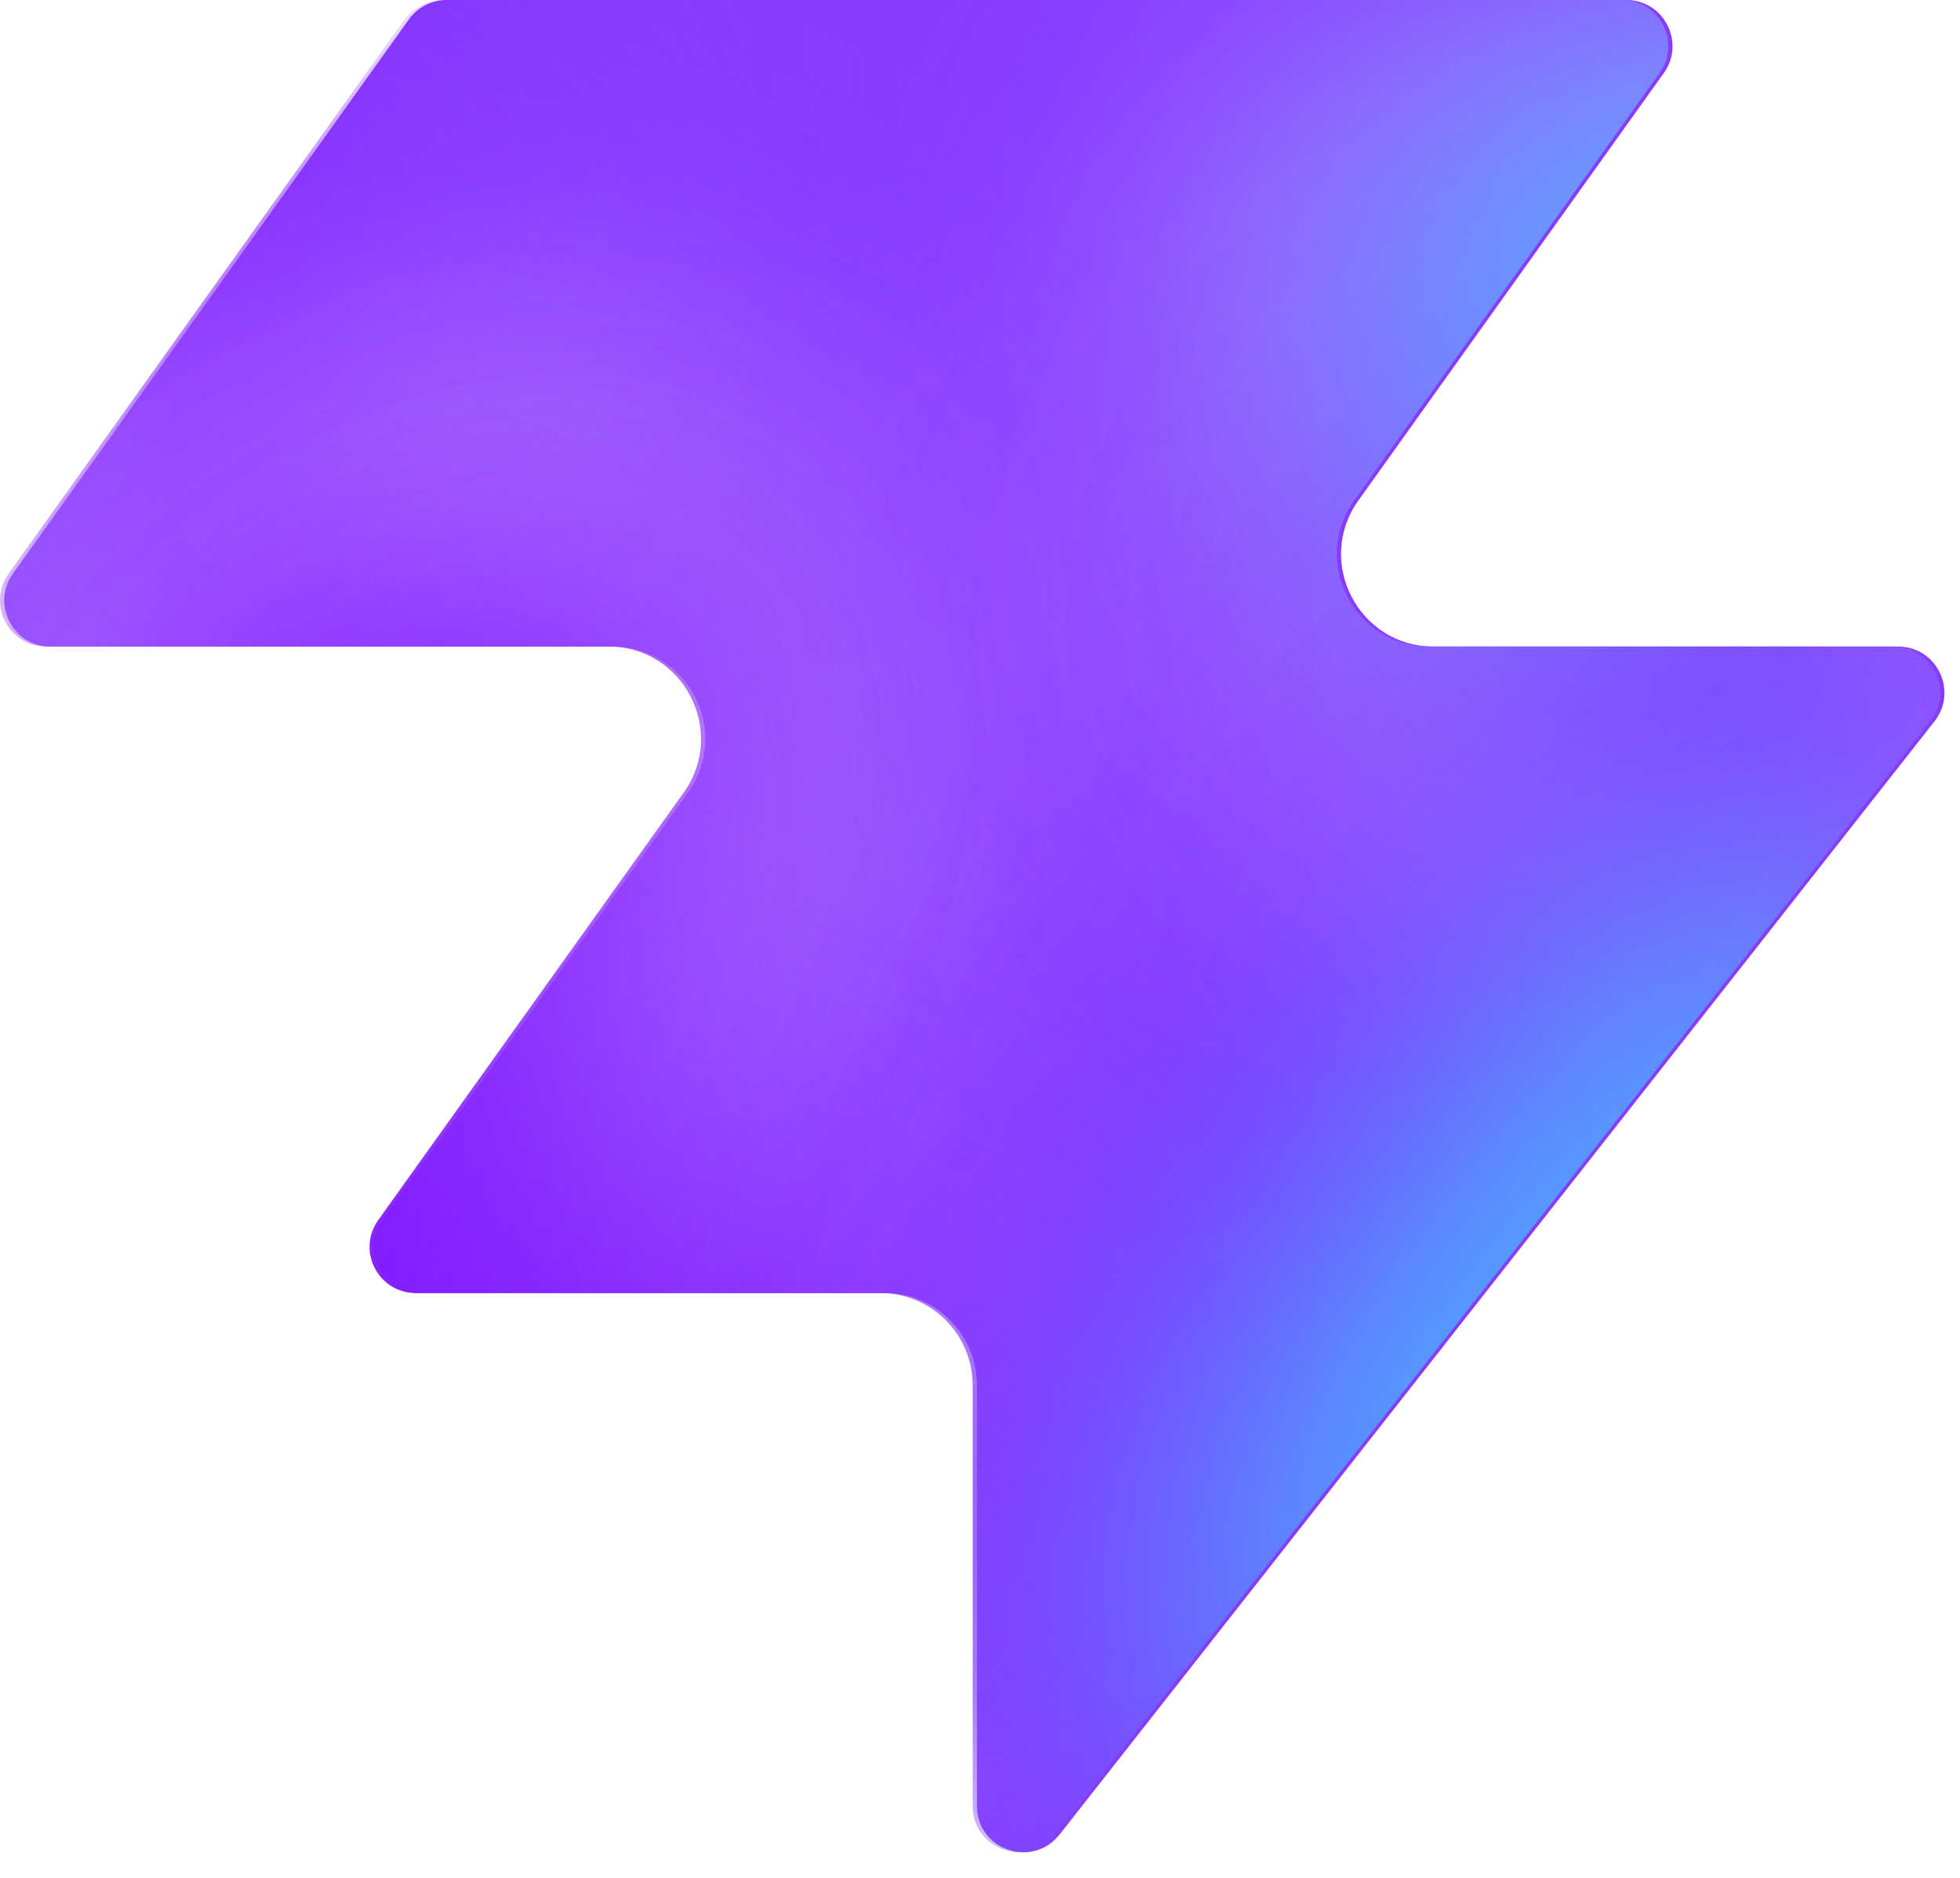
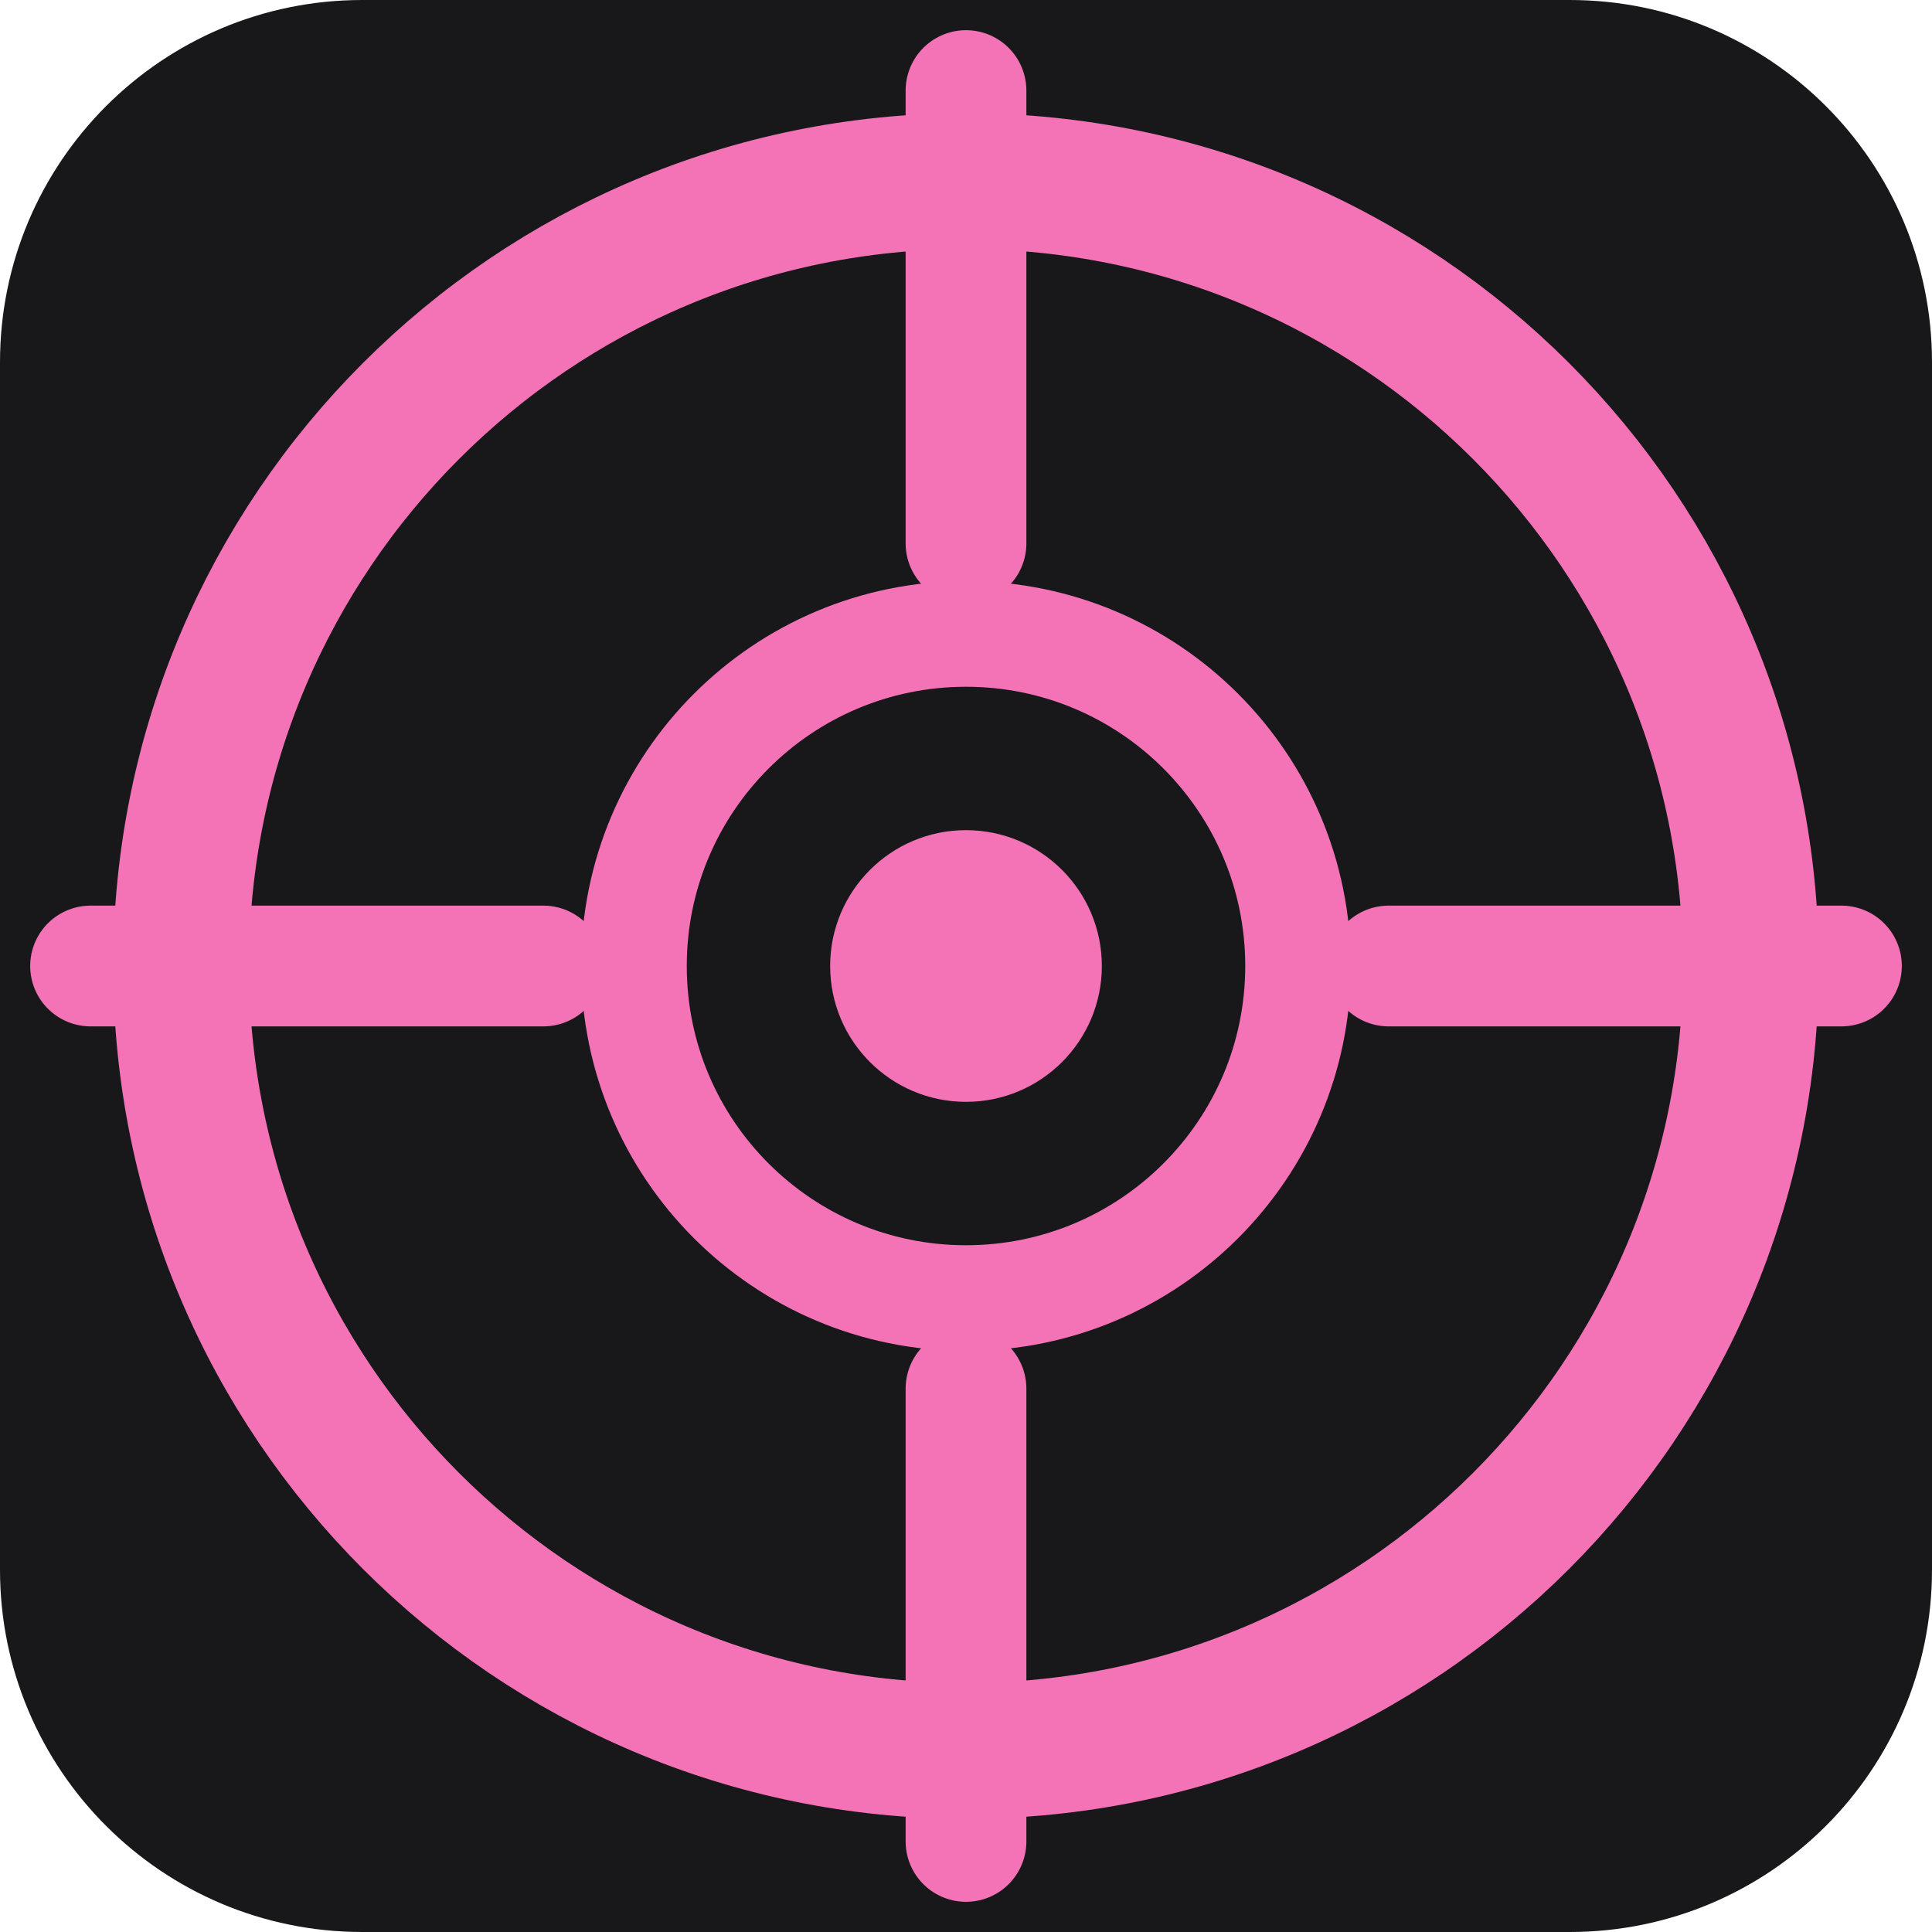
- <svg xmlns="http://www.w3.org/2000/svg" width="48" height="46" fill="none" viewBox="0 0 48 46">
-   <path fill="#863bff" d="M25.946 44.938c-.664.845-2.021.375-2.021-.698V33.937a2.26 2.26 0 0 0-2.262-2.262H10.287c-.92 0-1.456-1.04-.92-1.788l7.48-10.471c1.07-1.497 0-3.578-1.842-3.578H1.237c-.92 0-1.456-1.04-.92-1.788L10.013.474c.214-.297.556-.474.92-.474h28.894c.92 0 1.456 1.04.92 1.788l-7.48 10.471c-1.07 1.498 0 3.579 1.842 3.579h11.377c.943 0 1.473 1.088.89 1.83L25.947 44.94z" style="fill:#863bff;fill:color(display-p3 .525 .23 1);fill-opacity:1" />
-   <mask id="a" width="48" height="46" x="0" y="0" maskUnits="userSpaceOnUse" style="mask-type:alpha">
-     <path fill="#000" d="M25.842 44.938c-.664.844-2.021.375-2.021-.698V33.937a2.26 2.26 0 0 0-2.262-2.262H10.183c-.92 0-1.456-1.04-.92-1.788l7.48-10.471c1.07-1.498 0-3.579-1.842-3.579H1.133c-.92 0-1.456-1.04-.92-1.787L9.91.473c.214-.297.556-.474.92-.474h28.894c.92 0 1.456 1.04.92 1.788l-7.48 10.471c-1.07 1.498 0 3.578 1.842 3.578h11.377c.943 0 1.473 1.088.89 1.832L25.843 44.94z" style="fill:#000;fill-opacity:1" />
-   </mask>
-   <g mask="url(#a)">
-     <g filter="url(#b)">
-       <ellipse cx="5.508" cy="14.704" fill="#ede6ff" rx="5.508" ry="14.704" style="fill:#ede6ff;fill:color(display-p3 .927 .903 1);fill-opacity:1" transform="matrix(.00324 1 1 -.00324 -4.47 31.516)" />
-     </g>
-     <g filter="url(#c)">
-       <ellipse cx="10.399" cy="29.851" fill="#ede6ff" rx="10.399" ry="29.851" style="fill:#ede6ff;fill:color(display-p3 .927 .903 1);fill-opacity:1" transform="matrix(.00324 1 1 -.00324 -39.328 7.883)" />
-     </g>
-     <g filter="url(#d)">
-       <ellipse cx="5.508" cy="30.487" fill="#7e14ff" rx="5.508" ry="30.487" style="fill:#7e14ff;fill:color(display-p3 .492 .077 1);fill-opacity:1" transform="rotate(89.814 -25.913 -14.639)scale(1 -1)" />
-     </g>
-     <g filter="url(#e)">
-       <ellipse cx="5.508" cy="30.599" fill="#7e14ff" rx="5.508" ry="30.599" style="fill:#7e14ff;fill:color(display-p3 .492 .077 1);fill-opacity:1" transform="rotate(89.814 -32.644 -3.334)scale(1 -1)" />
-     </g>
-     <g filter="url(#f)">
-       <ellipse cx="5.508" cy="30.599" fill="#7e14ff" rx="5.508" ry="30.599" style="fill:#7e14ff;fill:color(display-p3 .492 .077 1);fill-opacity:1" transform="matrix(.00324 1 1 -.00324 -34.34 30.47)" />
-     </g>
-     <g filter="url(#g)">
-       <ellipse cx="14.072" cy="22.078" fill="#ede6ff" rx="14.072" ry="22.078" style="fill:#ede6ff;fill:color(display-p3 .927 .903 1);fill-opacity:1" transform="rotate(93.35 24.506 48.493)scale(-1 1)" />
-     </g>
-     <g filter="url(#h)">
-       <ellipse cx="3.47" cy="21.501" fill="#7e14ff" rx="3.47" ry="21.501" style="fill:#7e14ff;fill:color(display-p3 .492 .077 1);fill-opacity:1" transform="rotate(89.009 28.708 47.59)scale(-1 1)" />
-     </g>
-     <g filter="url(#i)">
-       <ellipse cx="3.47" cy="21.501" fill="#7e14ff" rx="3.47" ry="21.501" style="fill:#7e14ff;fill:color(display-p3 .492 .077 1);fill-opacity:1" transform="rotate(89.009 28.708 47.59)scale(-1 1)" />
-     </g>
-     <g filter="url(#j)">
-       <ellipse cx=".387" cy="8.972" fill="#7e14ff" rx="4.407" ry="29.108" style="fill:#7e14ff;fill:color(display-p3 .492 .077 1);fill-opacity:1" transform="rotate(39.51 .387 8.972)" />
-     </g>
-     <g filter="url(#k)">
-       <ellipse cx="47.523" cy="-6.092" fill="#7e14ff" rx="4.407" ry="29.108" style="fill:#7e14ff;fill:color(display-p3 .492 .077 1);fill-opacity:1" transform="rotate(37.892 47.523 -6.092)" />
-     </g>
-     <g filter="url(#l)">
-       <ellipse cx="41.412" cy="6.333" fill="#47bfff" rx="5.971" ry="9.665" style="fill:#47bfff;fill:color(display-p3 .28 .748 1);fill-opacity:1" transform="rotate(37.892 41.412 6.333)" />
-     </g>
-     <g filter="url(#m)">
-       <ellipse cx="-1.879" cy="38.332" fill="#7e14ff" rx="4.407" ry="29.108" style="fill:#7e14ff;fill:color(display-p3 .492 .077 1);fill-opacity:1" transform="rotate(37.892 -1.88 38.332)" />
-     </g>
-     <g filter="url(#n)">
-       <ellipse cx="-1.879" cy="38.332" fill="#7e14ff" rx="4.407" ry="29.108" style="fill:#7e14ff;fill:color(display-p3 .492 .077 1);fill-opacity:1" transform="rotate(37.892 -1.88 38.332)" />
-     </g>
-     <g filter="url(#o)">
-       <ellipse cx="35.651" cy="29.907" fill="#7e14ff" rx="4.407" ry="29.108" style="fill:#7e14ff;fill:color(display-p3 .492 .077 1);fill-opacity:1" transform="rotate(37.892 35.651 29.907)" />
-     </g>
-     <g filter="url(#p)">
-       <ellipse cx="38.418" cy="32.4" fill="#47bfff" rx="5.971" ry="15.297" style="fill:#47bfff;fill:color(display-p3 .28 .748 1);fill-opacity:1" transform="rotate(37.892 38.418 32.4)" />
-     </g>
-   </g>
-   <defs>
-     <filter id="b" width="60.045" height="41.654" x="-19.77" y="16.149" color-interpolation-filters="sRGB" filterUnits="userSpaceOnUse">
-       <feFlood flood-opacity="0" result="BackgroundImageFix" />
-       <feBlend in="SourceGraphic" in2="BackgroundImageFix" result="shape" />
-       <feGaussianBlur result="effect1_foregroundBlur_2002_17158" stdDeviation="7.659" />
-     </filter>
-     <filter id="c" width="90.34" height="51.437" x="-54.613" y="-7.533" color-interpolation-filters="sRGB" filterUnits="userSpaceOnUse">
-       <feFlood flood-opacity="0" result="BackgroundImageFix" />
-       <feBlend in="SourceGraphic" in2="BackgroundImageFix" result="shape" />
-       <feGaussianBlur result="effect1_foregroundBlur_2002_17158" stdDeviation="7.659" />
-     </filter>
-     <filter id="d" width="79.355" height="29.4" x="-49.64" y="2.03" color-interpolation-filters="sRGB" filterUnits="userSpaceOnUse">
-       <feFlood flood-opacity="0" result="BackgroundImageFix" />
-       <feBlend in="SourceGraphic" in2="BackgroundImageFix" result="shape" />
-       <feGaussianBlur result="effect1_foregroundBlur_2002_17158" stdDeviation="4.596" />
-     </filter>
-     <filter id="e" width="79.579" height="29.4" x="-45.045" y="20.029" color-interpolation-filters="sRGB" filterUnits="userSpaceOnUse">
-       <feFlood flood-opacity="0" result="BackgroundImageFix" />
-       <feBlend in="SourceGraphic" in2="BackgroundImageFix" result="shape" />
-       <feGaussianBlur result="effect1_foregroundBlur_2002_17158" stdDeviation="4.596" />
-     </filter>
-     <filter id="f" width="79.579" height="29.4" x="-43.513" y="21.178" color-interpolation-filters="sRGB" filterUnits="userSpaceOnUse">
-       <feFlood flood-opacity="0" result="BackgroundImageFix" />
-       <feBlend in="SourceGraphic" in2="BackgroundImageFix" result="shape" />
-       <feGaussianBlur result="effect1_foregroundBlur_2002_17158" stdDeviation="4.596" />
-     </filter>
-     <filter id="g" width="74.749" height="58.852" x="15.756" y="-17.901" color-interpolation-filters="sRGB" filterUnits="userSpaceOnUse">
-       <feFlood flood-opacity="0" result="BackgroundImageFix" />
-       <feBlend in="SourceGraphic" in2="BackgroundImageFix" result="shape" />
-       <feGaussianBlur result="effect1_foregroundBlur_2002_17158" stdDeviation="7.659" />
-     </filter>
-     <filter id="h" width="61.377" height="25.362" x="23.548" y="2.284" color-interpolation-filters="sRGB" filterUnits="userSpaceOnUse">
-       <feFlood flood-opacity="0" result="BackgroundImageFix" />
-       <feBlend in="SourceGraphic" in2="BackgroundImageFix" result="shape" />
-       <feGaussianBlur result="effect1_foregroundBlur_2002_17158" stdDeviation="4.596" />
-     </filter>
-     <filter id="i" width="61.377" height="25.362" x="23.548" y="2.284" color-interpolation-filters="sRGB" filterUnits="userSpaceOnUse">
-       <feFlood flood-opacity="0" result="BackgroundImageFix" />
-       <feBlend in="SourceGraphic" in2="BackgroundImageFix" result="shape" />
-       <feGaussianBlur result="effect1_foregroundBlur_2002_17158" stdDeviation="4.596" />
-     </filter>
-     <filter id="j" width="56.045" height="63.649" x="-27.636" y="-22.853" color-interpolation-filters="sRGB" filterUnits="userSpaceOnUse">
-       <feFlood flood-opacity="0" result="BackgroundImageFix" />
-       <feBlend in="SourceGraphic" in2="BackgroundImageFix" result="shape" />
-       <feGaussianBlur result="effect1_foregroundBlur_2002_17158" stdDeviation="4.596" />
-     </filter>
-     <filter id="k" width="54.814" height="64.646" x="20.116" y="-38.415" color-interpolation-filters="sRGB" filterUnits="userSpaceOnUse">
-       <feFlood flood-opacity="0" result="BackgroundImageFix" />
-       <feBlend in="SourceGraphic" in2="BackgroundImageFix" result="shape" />
-       <feGaussianBlur result="effect1_foregroundBlur_2002_17158" stdDeviation="4.596" />
-     </filter>
-     <filter id="l" width="33.541" height="35.313" x="24.641" y="-11.323" color-interpolation-filters="sRGB" filterUnits="userSpaceOnUse">
-       <feFlood flood-opacity="0" result="BackgroundImageFix" />
-       <feBlend in="SourceGraphic" in2="BackgroundImageFix" result="shape" />
-       <feGaussianBlur result="effect1_foregroundBlur_2002_17158" stdDeviation="4.596" />
-     </filter>
-     <filter id="m" width="54.814" height="64.646" x="-29.286" y="6.009" color-interpolation-filters="sRGB" filterUnits="userSpaceOnUse">
-       <feFlood flood-opacity="0" result="BackgroundImageFix" />
-       <feBlend in="SourceGraphic" in2="BackgroundImageFix" result="shape" />
-       <feGaussianBlur result="effect1_foregroundBlur_2002_17158" stdDeviation="4.596" />
-     </filter>
-     <filter id="n" width="54.814" height="64.646" x="-29.286" y="6.009" color-interpolation-filters="sRGB" filterUnits="userSpaceOnUse">
-       <feFlood flood-opacity="0" result="BackgroundImageFix" />
-       <feBlend in="SourceGraphic" in2="BackgroundImageFix" result="shape" />
-       <feGaussianBlur result="effect1_foregroundBlur_2002_17158" stdDeviation="4.596" />
-     </filter>
-     <filter id="o" width="54.814" height="64.646" x="8.244" y="-2.416" color-interpolation-filters="sRGB" filterUnits="userSpaceOnUse">
-       <feFlood flood-opacity="0" result="BackgroundImageFix" />
-       <feBlend in="SourceGraphic" in2="BackgroundImageFix" result="shape" />
-       <feGaussianBlur result="effect1_foregroundBlur_2002_17158" stdDeviation="4.596" />
-     </filter>
-     <filter id="p" width="39.409" height="43.623" x="18.713" y="10.588" color-interpolation-filters="sRGB" filterUnits="userSpaceOnUse">
-       <feFlood flood-opacity="0" result="BackgroundImageFix" />
-       <feBlend in="SourceGraphic" in2="BackgroundImageFix" result="shape" />
-       <feGaussianBlur result="effect1_foregroundBlur_2002_17158" stdDeviation="4.596" />
-     </filter>
-   </defs>
+ <svg xmlns="http://www.w3.org/2000/svg" viewBox="0 0 32 32">
+   <rect width="32" height="32" rx="6" fill="#18181b" />
+   <circle cx="16" cy="16" r="13" fill="none" stroke="#f472b6" stroke-width="2.25" />
+   <circle cx="16" cy="16" r="5.5" fill="none" stroke="#f472b6" stroke-width="1.75" />
+   <line x1="16" y1="1.5" x2="16" y2="9" stroke="#f472b6" stroke-width="2" stroke-linecap="round" />
+   <line x1="16" y1="23" x2="16" y2="30.5" stroke="#f472b6" stroke-width="2" stroke-linecap="round" />
+   <line x1="1.5" y1="16" x2="9" y2="16" stroke="#f472b6" stroke-width="2" stroke-linecap="round" />
+   <line x1="23" y1="16" x2="30.5" y2="16" stroke="#f472b6" stroke-width="2" stroke-linecap="round" />
+   <circle cx="16" cy="16" r="2.25" fill="#f472b6" />
</svg>
